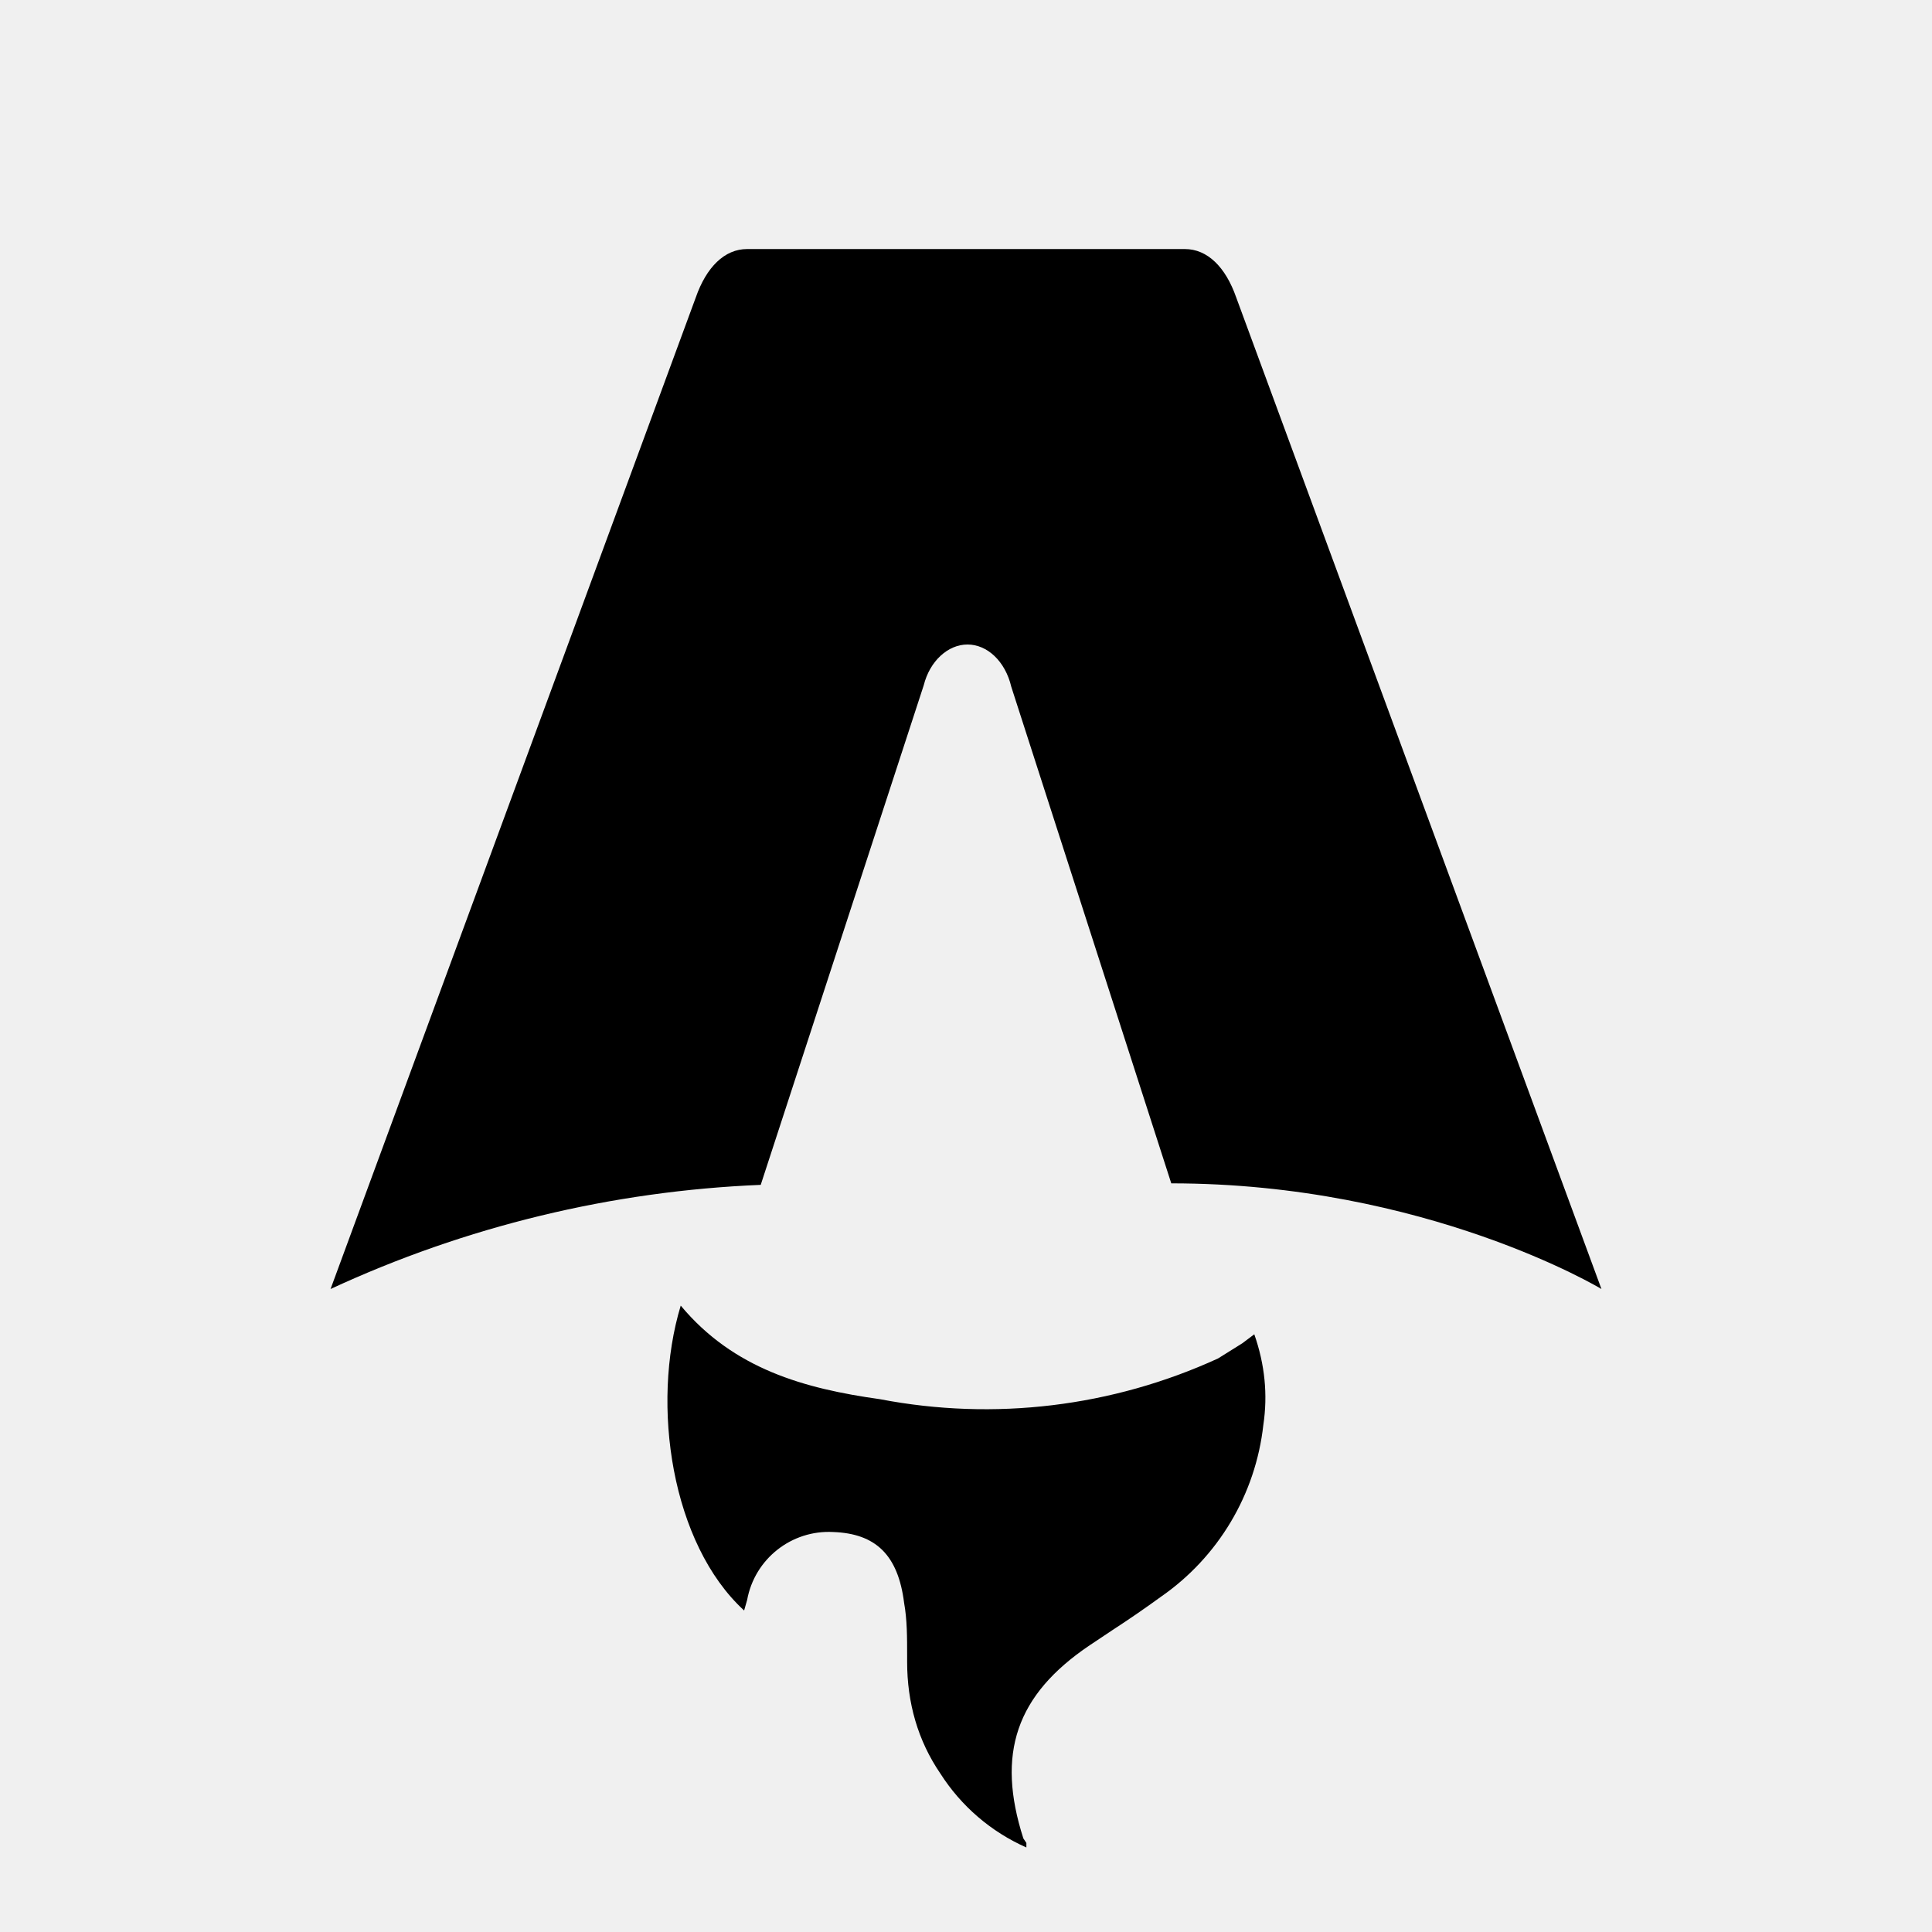
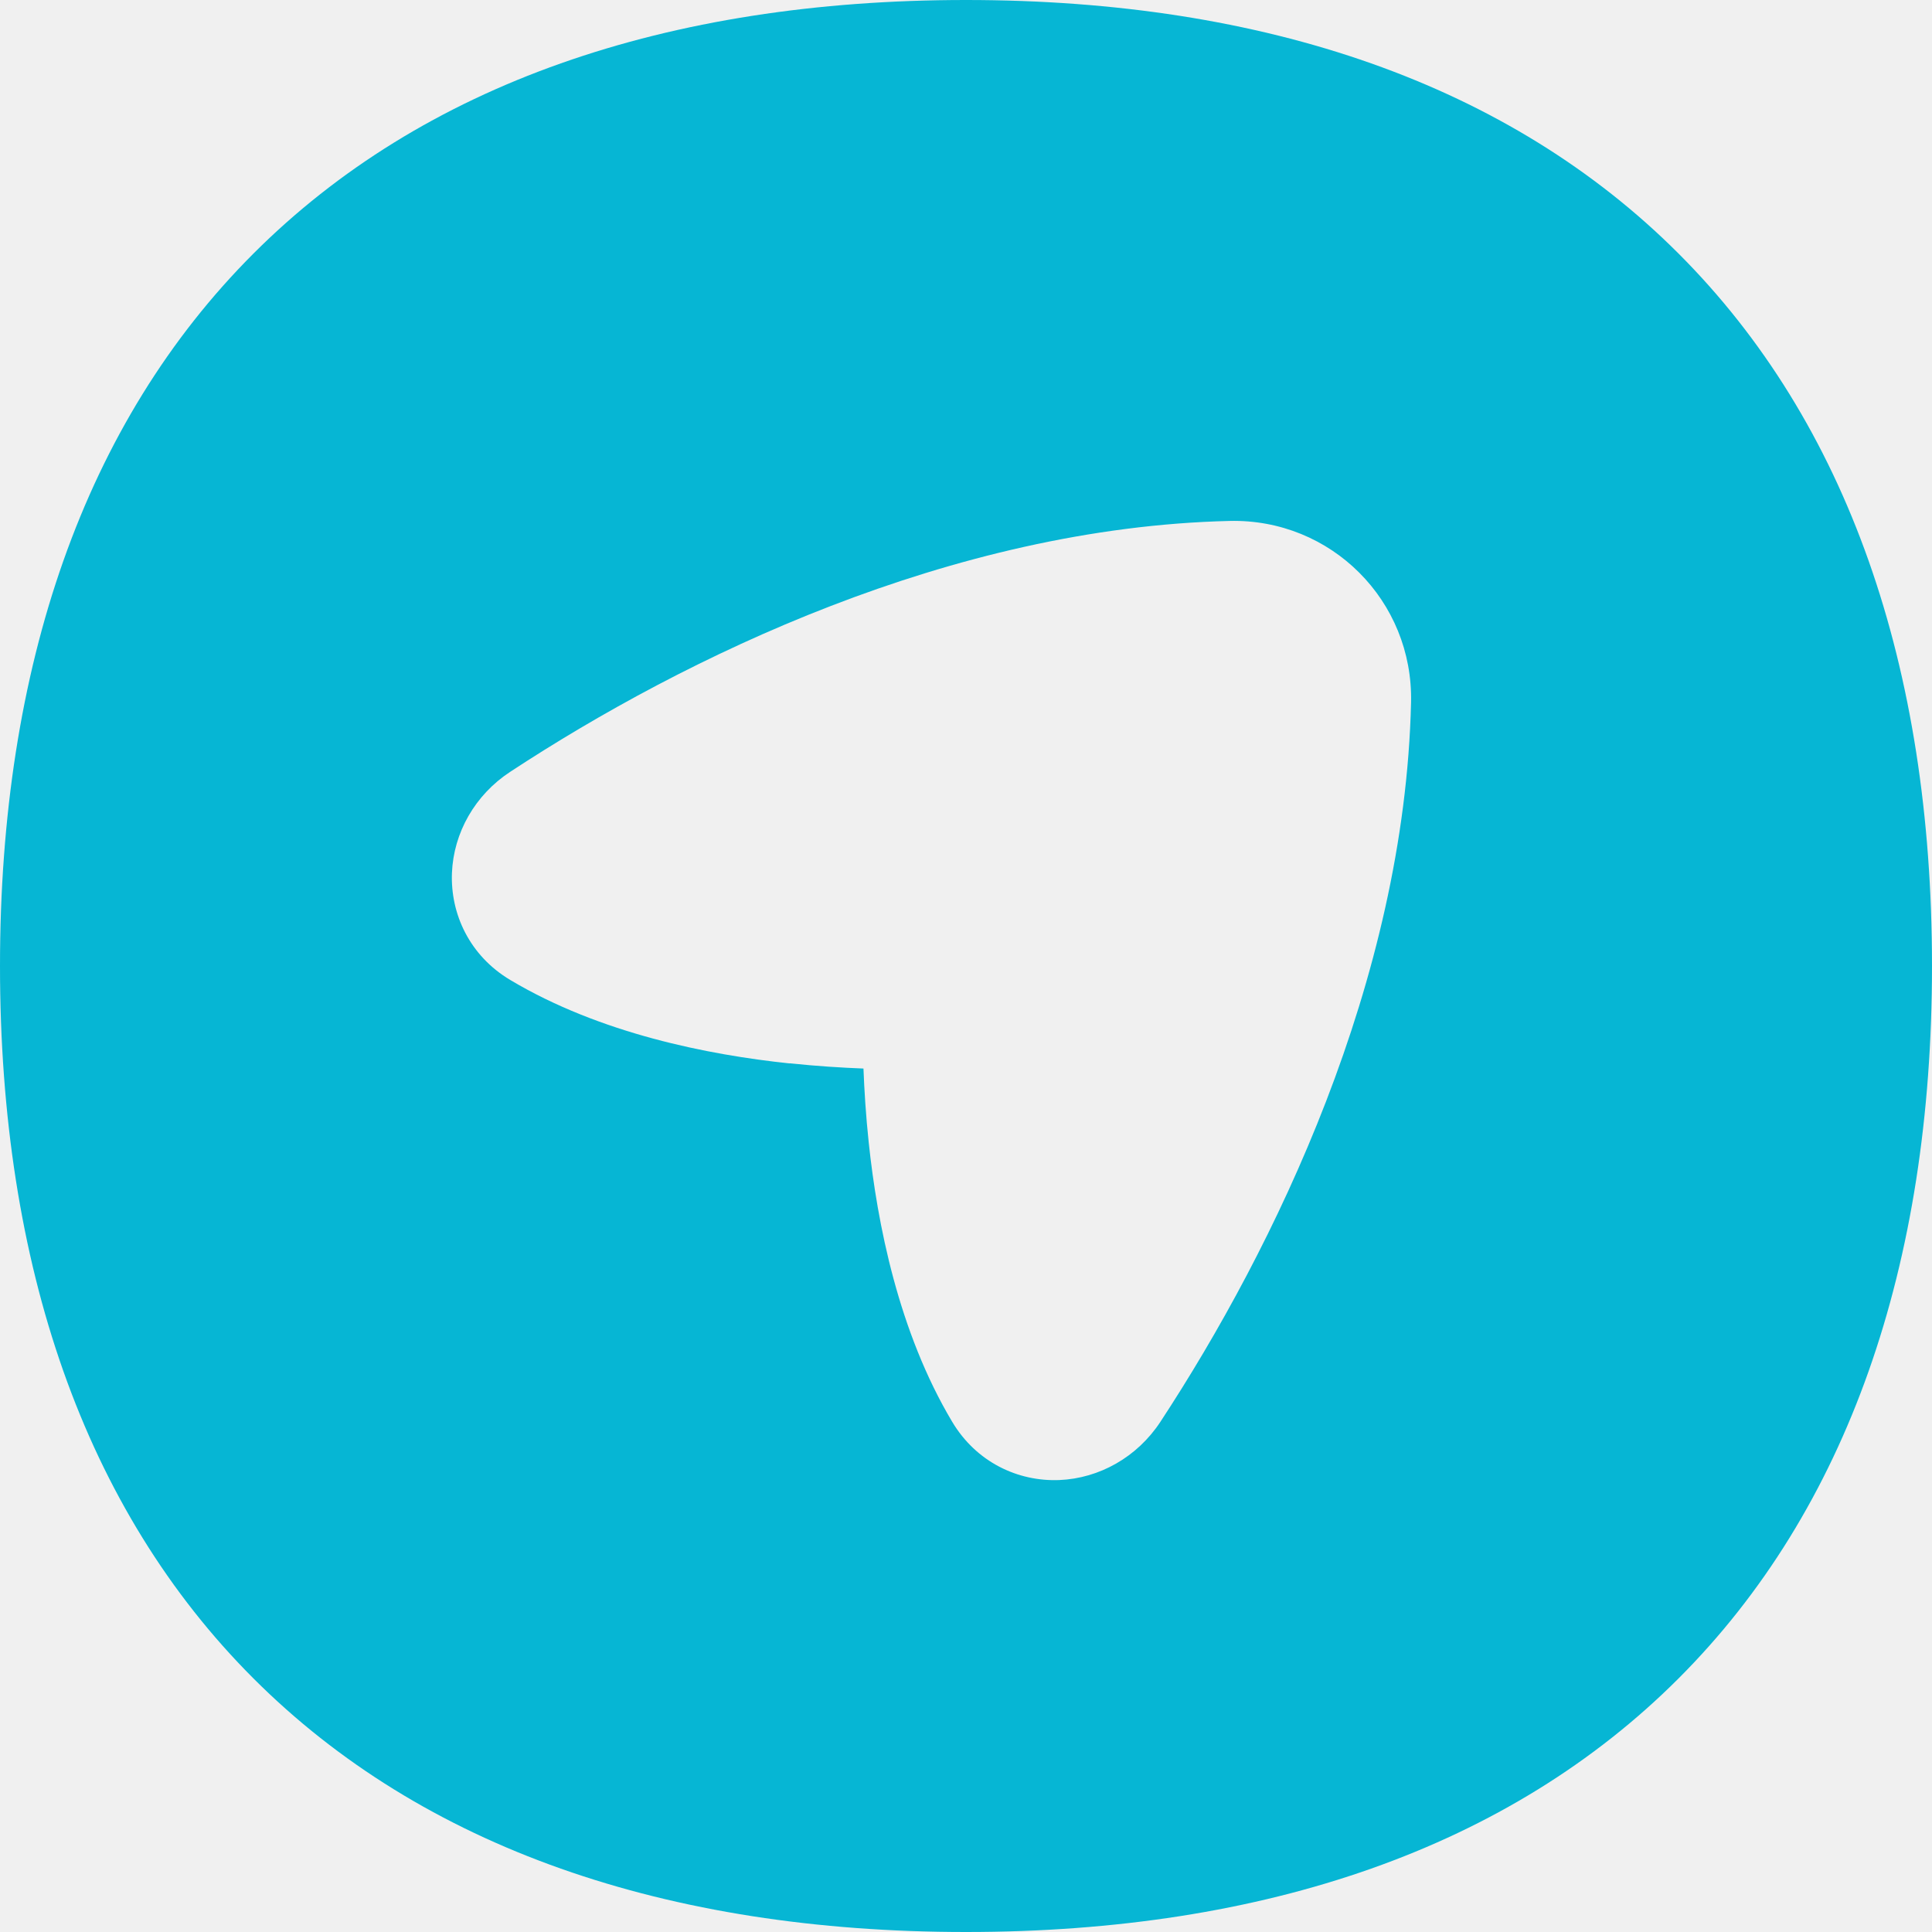
- <svg xmlns="http://www.w3.org/2000/svg" fill="none" viewBox="0 0 128 128">
-   <path d="M50.4 78.5a75.1 75.1 0 0 0-28.5 6.9l24.2-65.7c.7-2 1.9-3.2 3.4-3.2h29c1.5 0 2.7 1.2 3.4 3.2l24.2 65.7s-11.6-7-28.5-7L67 45.5c-.4-1.7-1.6-2.8-2.9-2.8-1.3 0-2.5 1.1-2.9 2.7L50.4 78.5Zm-1.1 28.2Zm-4.2-20.2c-2 6.6-.6 15.8 4.2 20.2a17.5 17.5 0 0 1 .2-.7 5.5 5.5 0 0 1 5.7-4.5c2.8.1 4.3 1.5 4.7 4.7.2 1.1.2 2.3.2 3.5v.4c0 2.7.7 5.2 2.2 7.4a13 13 0 0 0 5.7 4.9v-.3l-.2-.3c-1.8-5.6-.5-9.5 4.4-12.8l1.5-1a73 73 0 0 0 3.2-2.2 16 16 0 0 0 6.8-11.4c.3-2 .1-4-.6-6l-.8.6-1.6 1a37 37 0 0 1-22.4 2.7c-5-.7-9.7-2-13.2-6.2Z" />
-   <style>
-         path { fill: #000; }
-         @media (prefers-color-scheme: dark) {
-             path { fill: #FFF; }
-         }
-     </style>
+ <svg xmlns="http://www.w3.org/2000/svg" fill="#06b6d4" viewBox="0 0 14 14" stroke-width="1" class="w-6 h-6">
+   <g id="location-compass-1--arrow-compass-location-gps-map-maps-point">
+     <path id="Subtract" fill="#06b6d4" fill-rule="evenodd" d="M1.837 1.837C3.062.612 4.83 0 7 0s3.938.612 5.163 1.837C13.388 3.062 14 4.83 14 7s-.612 3.938-1.837 5.163C10.938 13.388 9.17 14 7 14c-2.17 0-3.938-.612-5.163-1.837C.612 10.938 0 9.17 0 7c0-2.17.612-3.938 1.837-5.163Zm3.885 5.868c.198.021.38.032.535.038.006.155.017.337.038.535.062.588.216 1.373.605 2.025.175.293.477.434.776.422.29-.012.564-.166.732-.421.828-1.262 1.77-3.196 1.817-5.213.017-.737-.579-1.334-1.316-1.316-2.017.048-3.951.99-5.212 1.818-.256.168-.41.442-.422.732-.012.299.129.601.422.776.652.389 1.437.543 2.025.605Z" clip-rule="evenodd" />
+   </g>
</svg>
